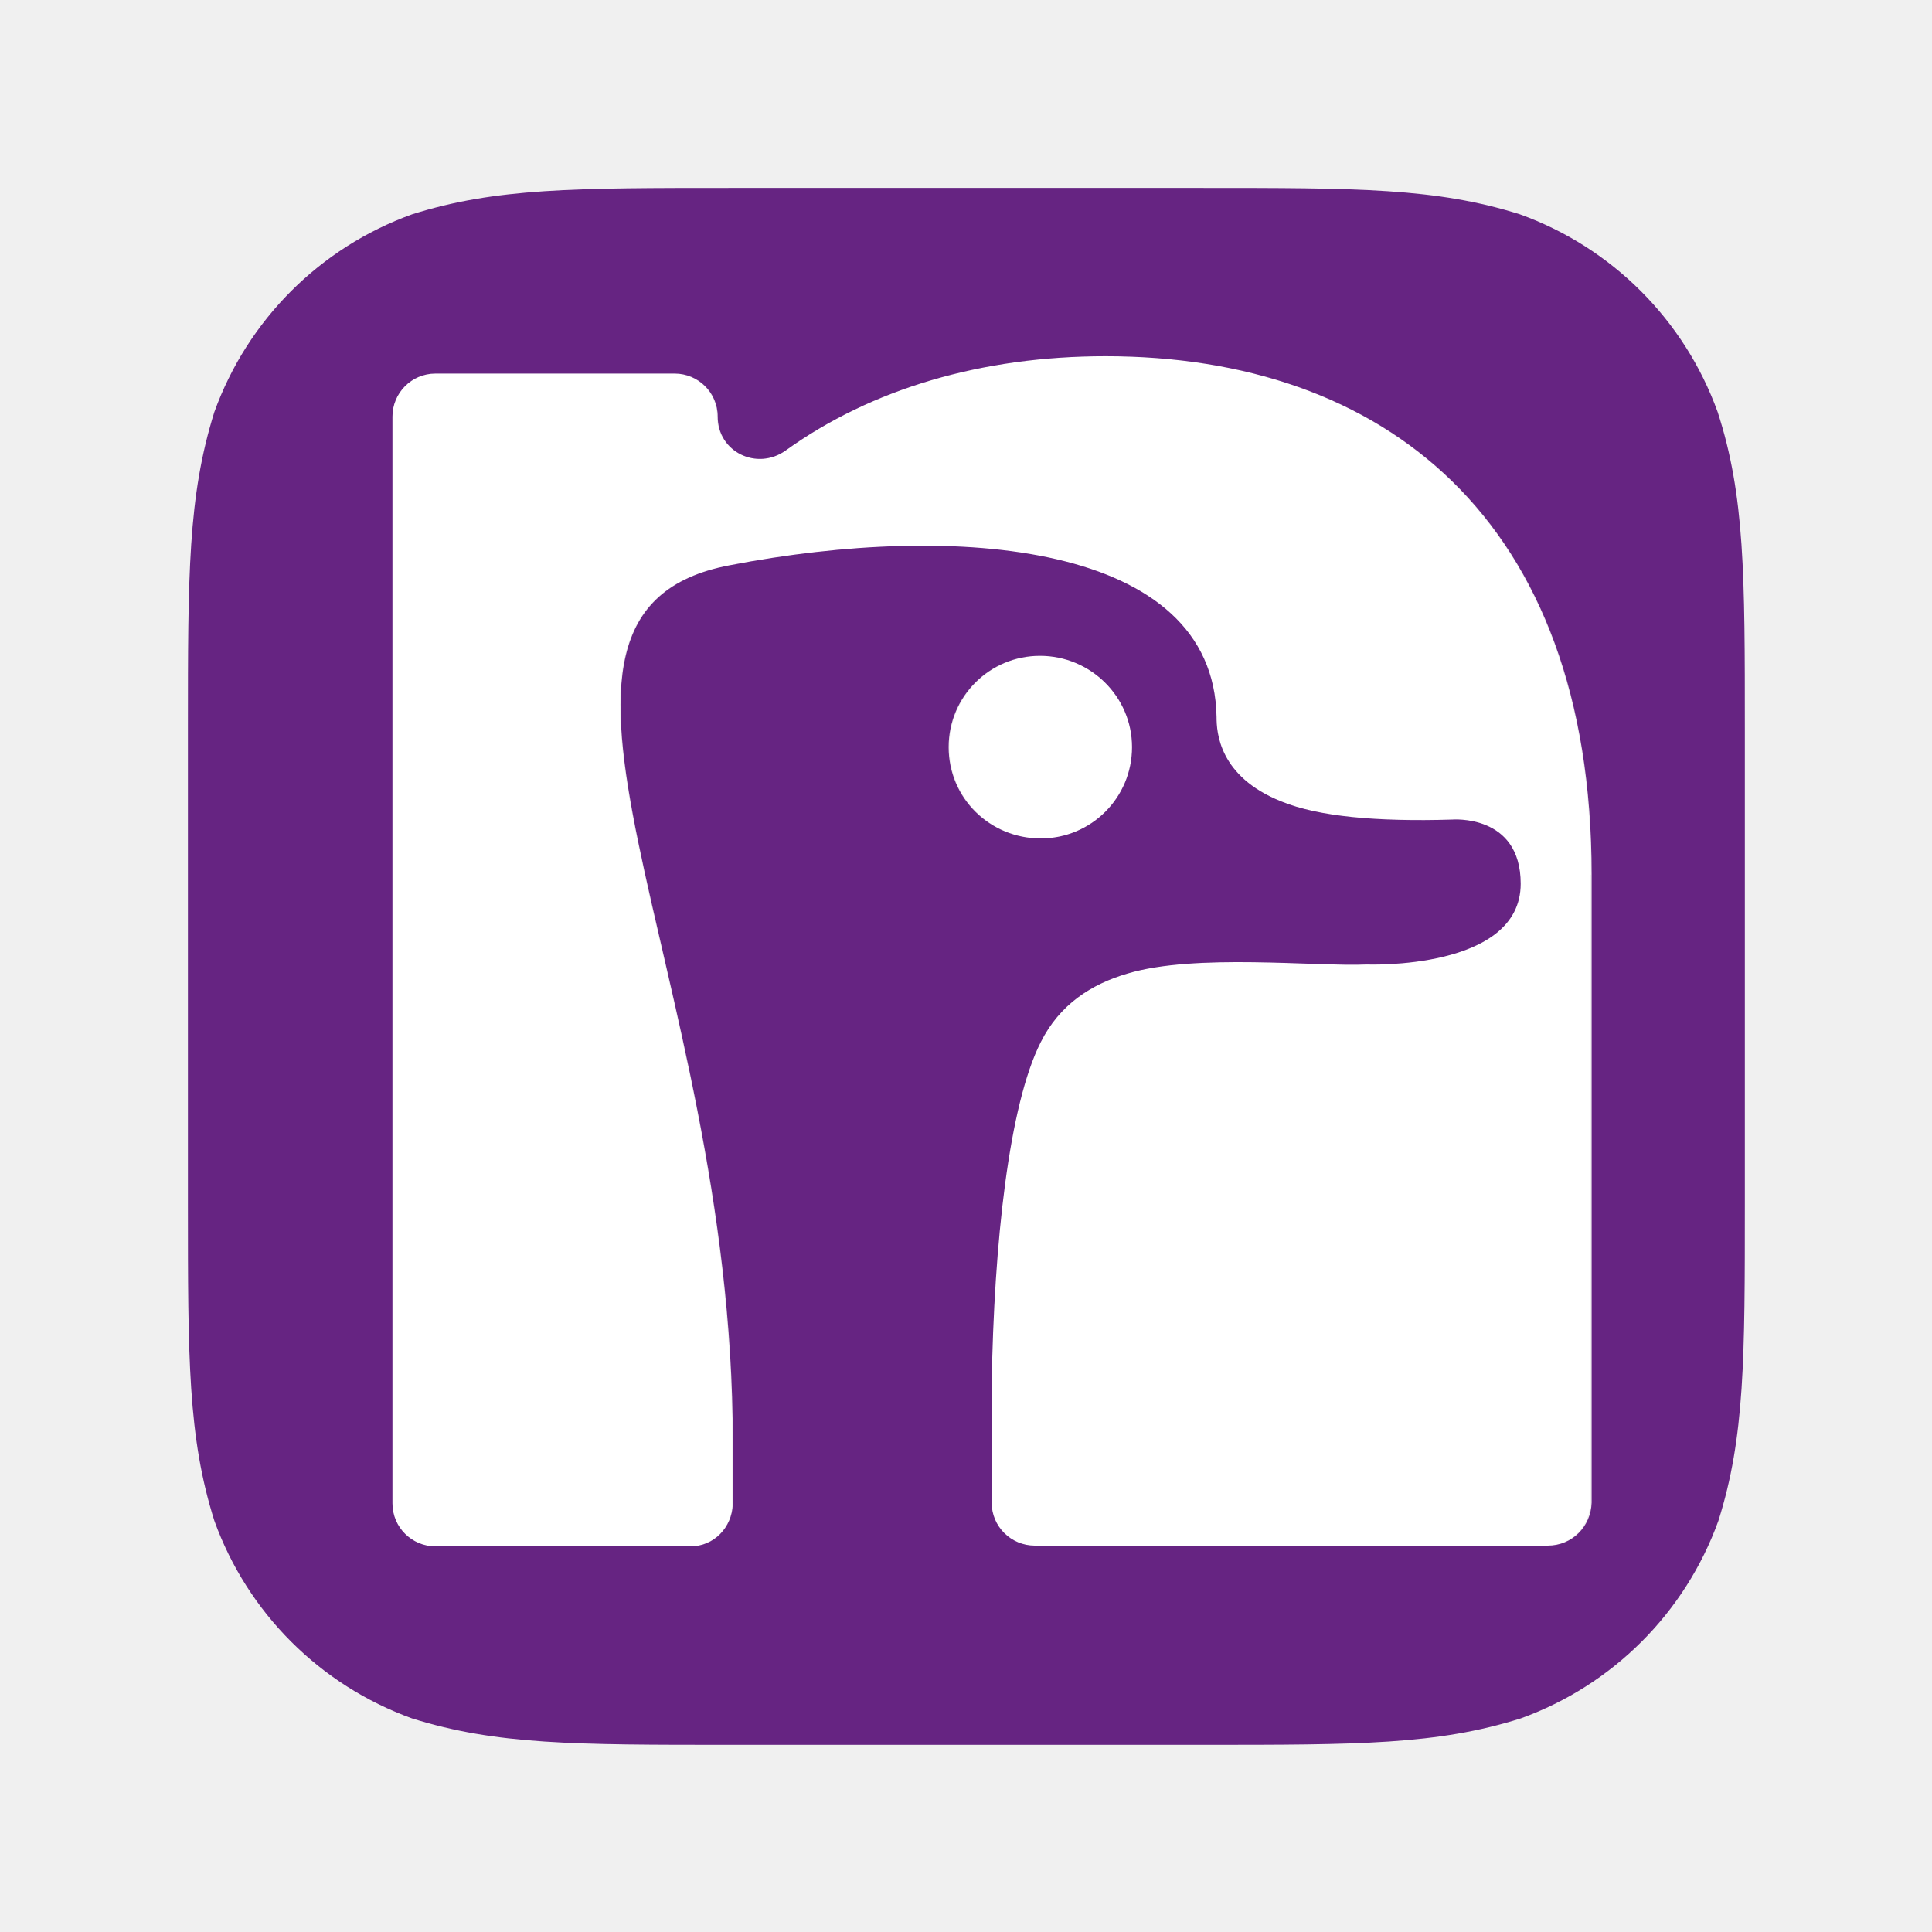
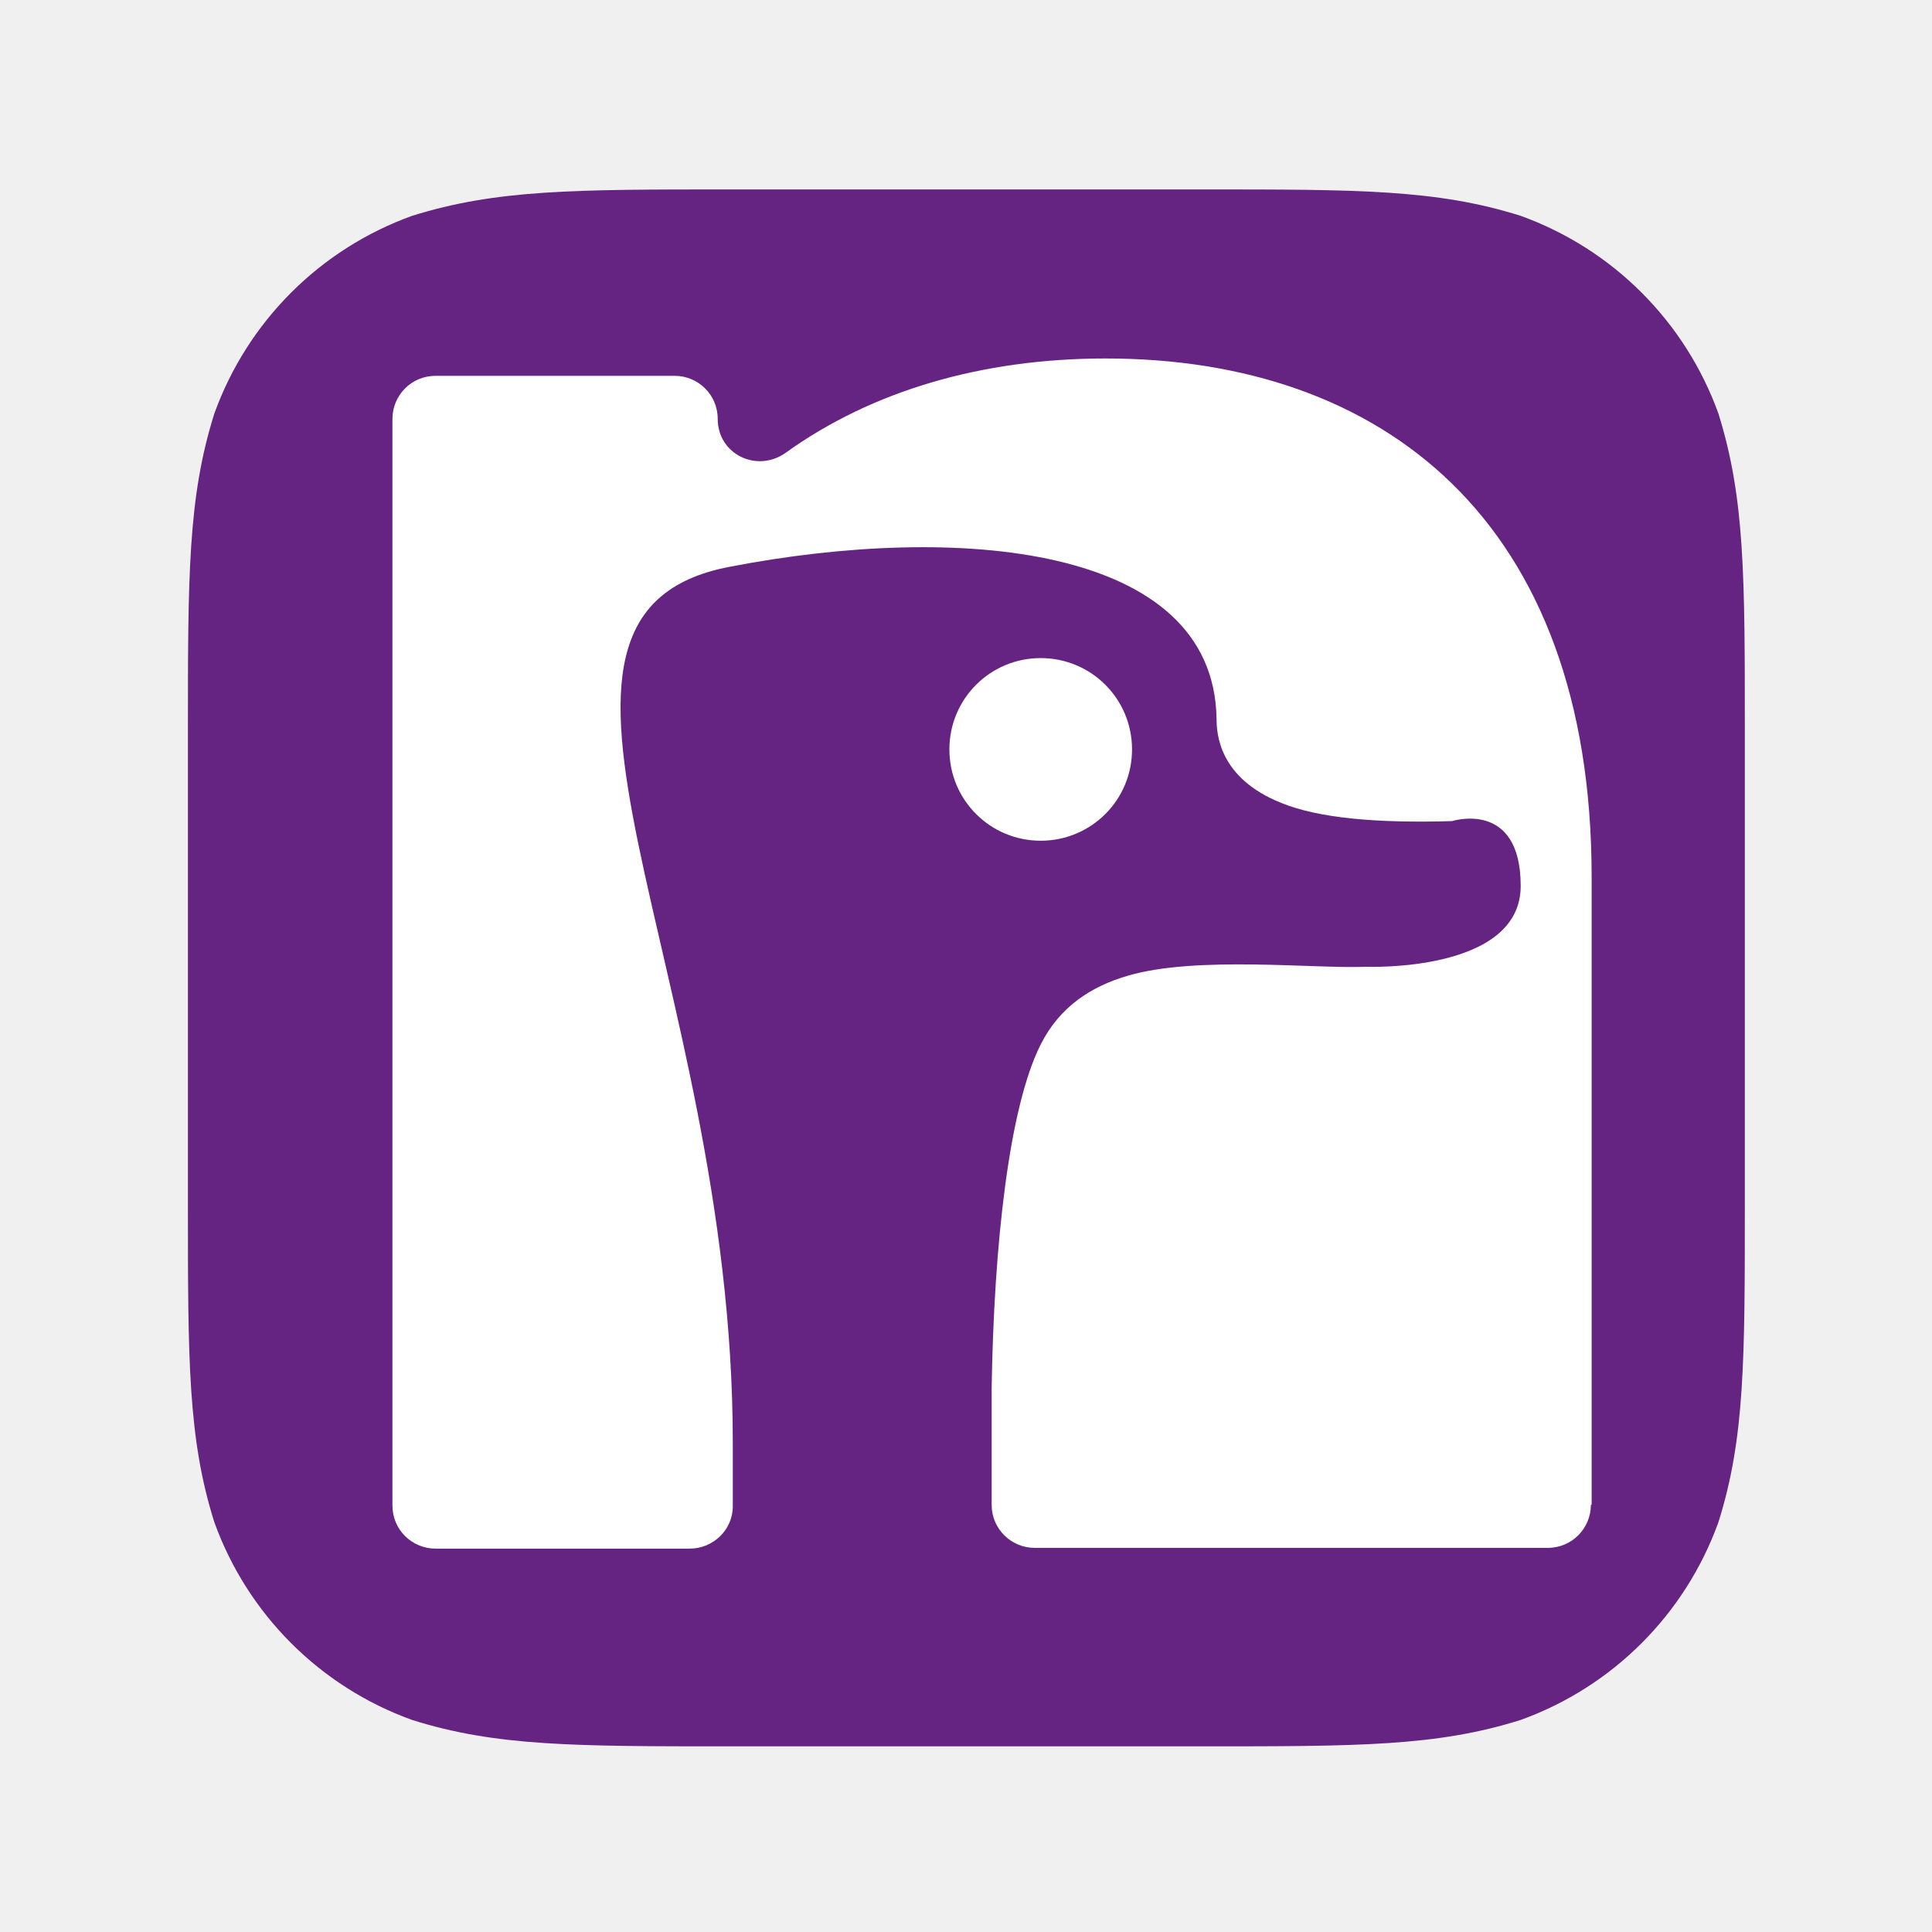
- <svg xmlns="http://www.w3.org/2000/svg" version="1.1" id="_8" x="0px" y="0px" viewBox="0 0 256 256" style="enable-background:new 0 0 256 256;" xml:space="preserve">
-   <style type="text/css">
- 	.st0{fill:none;}
- 	.st1{fill:#FFFFFF;}
- 	.st2{fill:#662482;}
- </style>
-   <g>
-     <path class="st0" d="M0,0v256h256V0H0z M231.2,159.2c0,20.7,0,31.1-3.5,42.2c-4.4,12.2-14,21.8-26.2,26.2   c-11.1,3.5-21.5,3.5-42.2,3.5H96.8c-20.7,0-31.1,0-42.2-3.5c-12.2-4.4-21.8-14-26.2-26.2c-3.5-11.1-3.5-21.5-3.5-42.2V96.8   c0-20.7,0-31.1,3.5-42.2c4.4-12.2,14-21.8,26.2-26.2c11.2-3.5,21.5-3.5,42.2-3.5h62.5c20.7,0,31.1,0,42.2,3.5   c12.2,4.4,21.8,14,26.2,26.2c3.5,11.1,3.5,21.5,3.5,42.2V159.2z" />
-     <circle class="st1" cx="137.9" cy="99" r="12.1" />
-     <path class="st1" d="M210.8,115.9c0-47.3-27.7-68.7-64.4-68.7c-16.4,0-31,4.4-42.4,12.5c-3.8,2.7-9,0.1-9-4.5   c0-3.1-2.5-5.7-5.7-5.7H57.7c-3.1,0-5.7,2.5-5.7,5.7v144c0,3.1,2.5,5.7,5.7,5.7h33.7c3.1,0,5.6-2.5,5.6-5.6v-8.4   c0-62.8-33.2-109.8-0.4-116c30-5.7,64.1-3,64.5,20.1c0,2,0.3,8,8.6,11.2c5,2,12.6,2.6,22.6,2.4c0,0,9.1-0.7,9.1,8.5   c0,11.5-20.4,10.7-20.4,10.7c-6.7,0.3-22.6-1.5-31.7,1.2c-4.8,1.5-9,4.2-11.5,9.1c-4.2,8.3-6.2,26.5-6.5,45.5v15.5   c0,3.1,2.5,5.7,5.7,5.7h68c3.1,0,5.7-2.5,5.7-5.7l0,0V115.9z" />
-     <path class="st2" d="M227.6,54.6c-4.4-12.2-14-21.8-26.2-26.2c-11.1-3.5-21.5-3.5-42.2-3.5H96.8c-20.7,0-31.1,0-42.2,3.5   c-12.2,4.4-21.8,14-26.2,26.2c-3.5,11.2-3.5,21.5-3.5,42.2v62.5c0,20.7,0,31.1,3.5,42.2c4.4,12.2,14,21.8,26.2,26.2   c11.2,3.5,21.5,3.5,42.2,3.5h62.5c20.7,0,31.1,0,42.2-3.5c12.2-4.4,21.8-14,26.2-26.2c3.5-11.1,3.5-21.5,3.5-42.2V96.8   C231.2,76.1,231.2,65.7,227.6,54.6z M205.1,204.8h-68c-3.1,0-5.7-2.5-5.7-5.7v-15.5c0.3-19,2.3-37.2,6.5-45.5   c2.5-5,6.7-7.7,11.5-9.1c9-2.7,24.9-0.9,31.7-1.2c0,0,20.4,0.8,20.4-10.7c0-9.3-9.1-8.5-9.1-8.5c-10,0.3-17.7-0.4-22.6-2.4   c-8.3-3.3-8.6-9.2-8.6-11.2c-0.4-23.1-34.5-25.9-64.5-20.1c-32.8,6.2,0.4,53.3,0.4,116v8.4c-0.1,3.1-2.5,5.6-5.6,5.6H57.7   c-3.1,0-5.7-2.5-5.7-5.7v-144c0-3.1,2.5-5.7,5.7-5.7h31.7c3.1,0,5.7,2.5,5.7,5.7c0,4.7,5.2,7.2,9,4.5c11.4-8.2,26-12.5,42.4-12.5   c36.7,0,64.4,21.4,64.4,68.7v83.2l0,0C210.8,202.3,208.3,204.8,205.1,204.8z M125.7,99c0-6.7,5.4-12.1,12.1-12.1S150,92.3,150,99   s-5.4,12.1-12.1,12.1S125.7,105.8,125.7,99z" />
-   </g>
+ <svg xmlns="http://www.w3.org/2000/svg" viewBox="0 0 256 256">
+   <path fill="#662482" d="M231.2 159.5c0 20.7 0 31.1-3.5 42.2-4.4 12.2-14 21.8-26.2 26.2-11.1 3.5-21.5 3.5-42.2 3.5H96.8c-20.7 0-31.1 0-42.2-3.5-12.2-4.4-21.8-14-26.2-26.2-3.5-11.1-3.5-21.5-3.5-42.2V97c0-20.7 0-31.1 3.5-42.2 4.4-12.2 14-21.8 26.2-26.2 11.2-3.5 21.5-3.5 42.2-3.5h62.5c20.7 0 31.1 0 42.2 3.5 12.2 4.4 21.8 14 26.2 26.2 3.5 11.2 3.5 21.5 3.5 42.2v62.5Z" />
+   <path fill="#fff" d="M210.8 199.4c0 3.1-2.5 5.7-5.7 5.7h-68c-3.1 0-5.7-2.5-5.7-5.7v-15.5c.3-19 2.3-37.2 6.5-45.5 2.5-5 6.7-7.7 11.5-9.1 9.1-2.7 24.9-.9 31.7-1.2 0 0 20.4.8 20.4-10.7s-9.1-8.6-9.1-8.6c-10 .3-17.7-.4-22.6-2.4-8.3-3.3-8.6-9.2-8.6-11.2-.4-23.1-34.5-25.9-64.5-20.1-32.8 6.2.4 53.3.4 116.1v8.4c0 3.1-2.6 5.6-5.7 5.6H57.7c-3.1 0-5.7-2.5-5.7-5.7v-144c0-3.1 2.5-5.7 5.7-5.7h31.7c3.1 0 5.7 2.5 5.7 5.7 0 4.7 5.2 7.2 9 4.5 11.4-8.2 26-12.5 42.4-12.5 36.6 0 64.4 21.4 64.4 68.7v83.2ZM150 99.3c0-6.7-5.4-12.1-12.1-12.1s-12.1 5.4-12.1 12.1 5.4 12.1 12.1 12.1S150 106 150 99.3Z" />
</svg>
